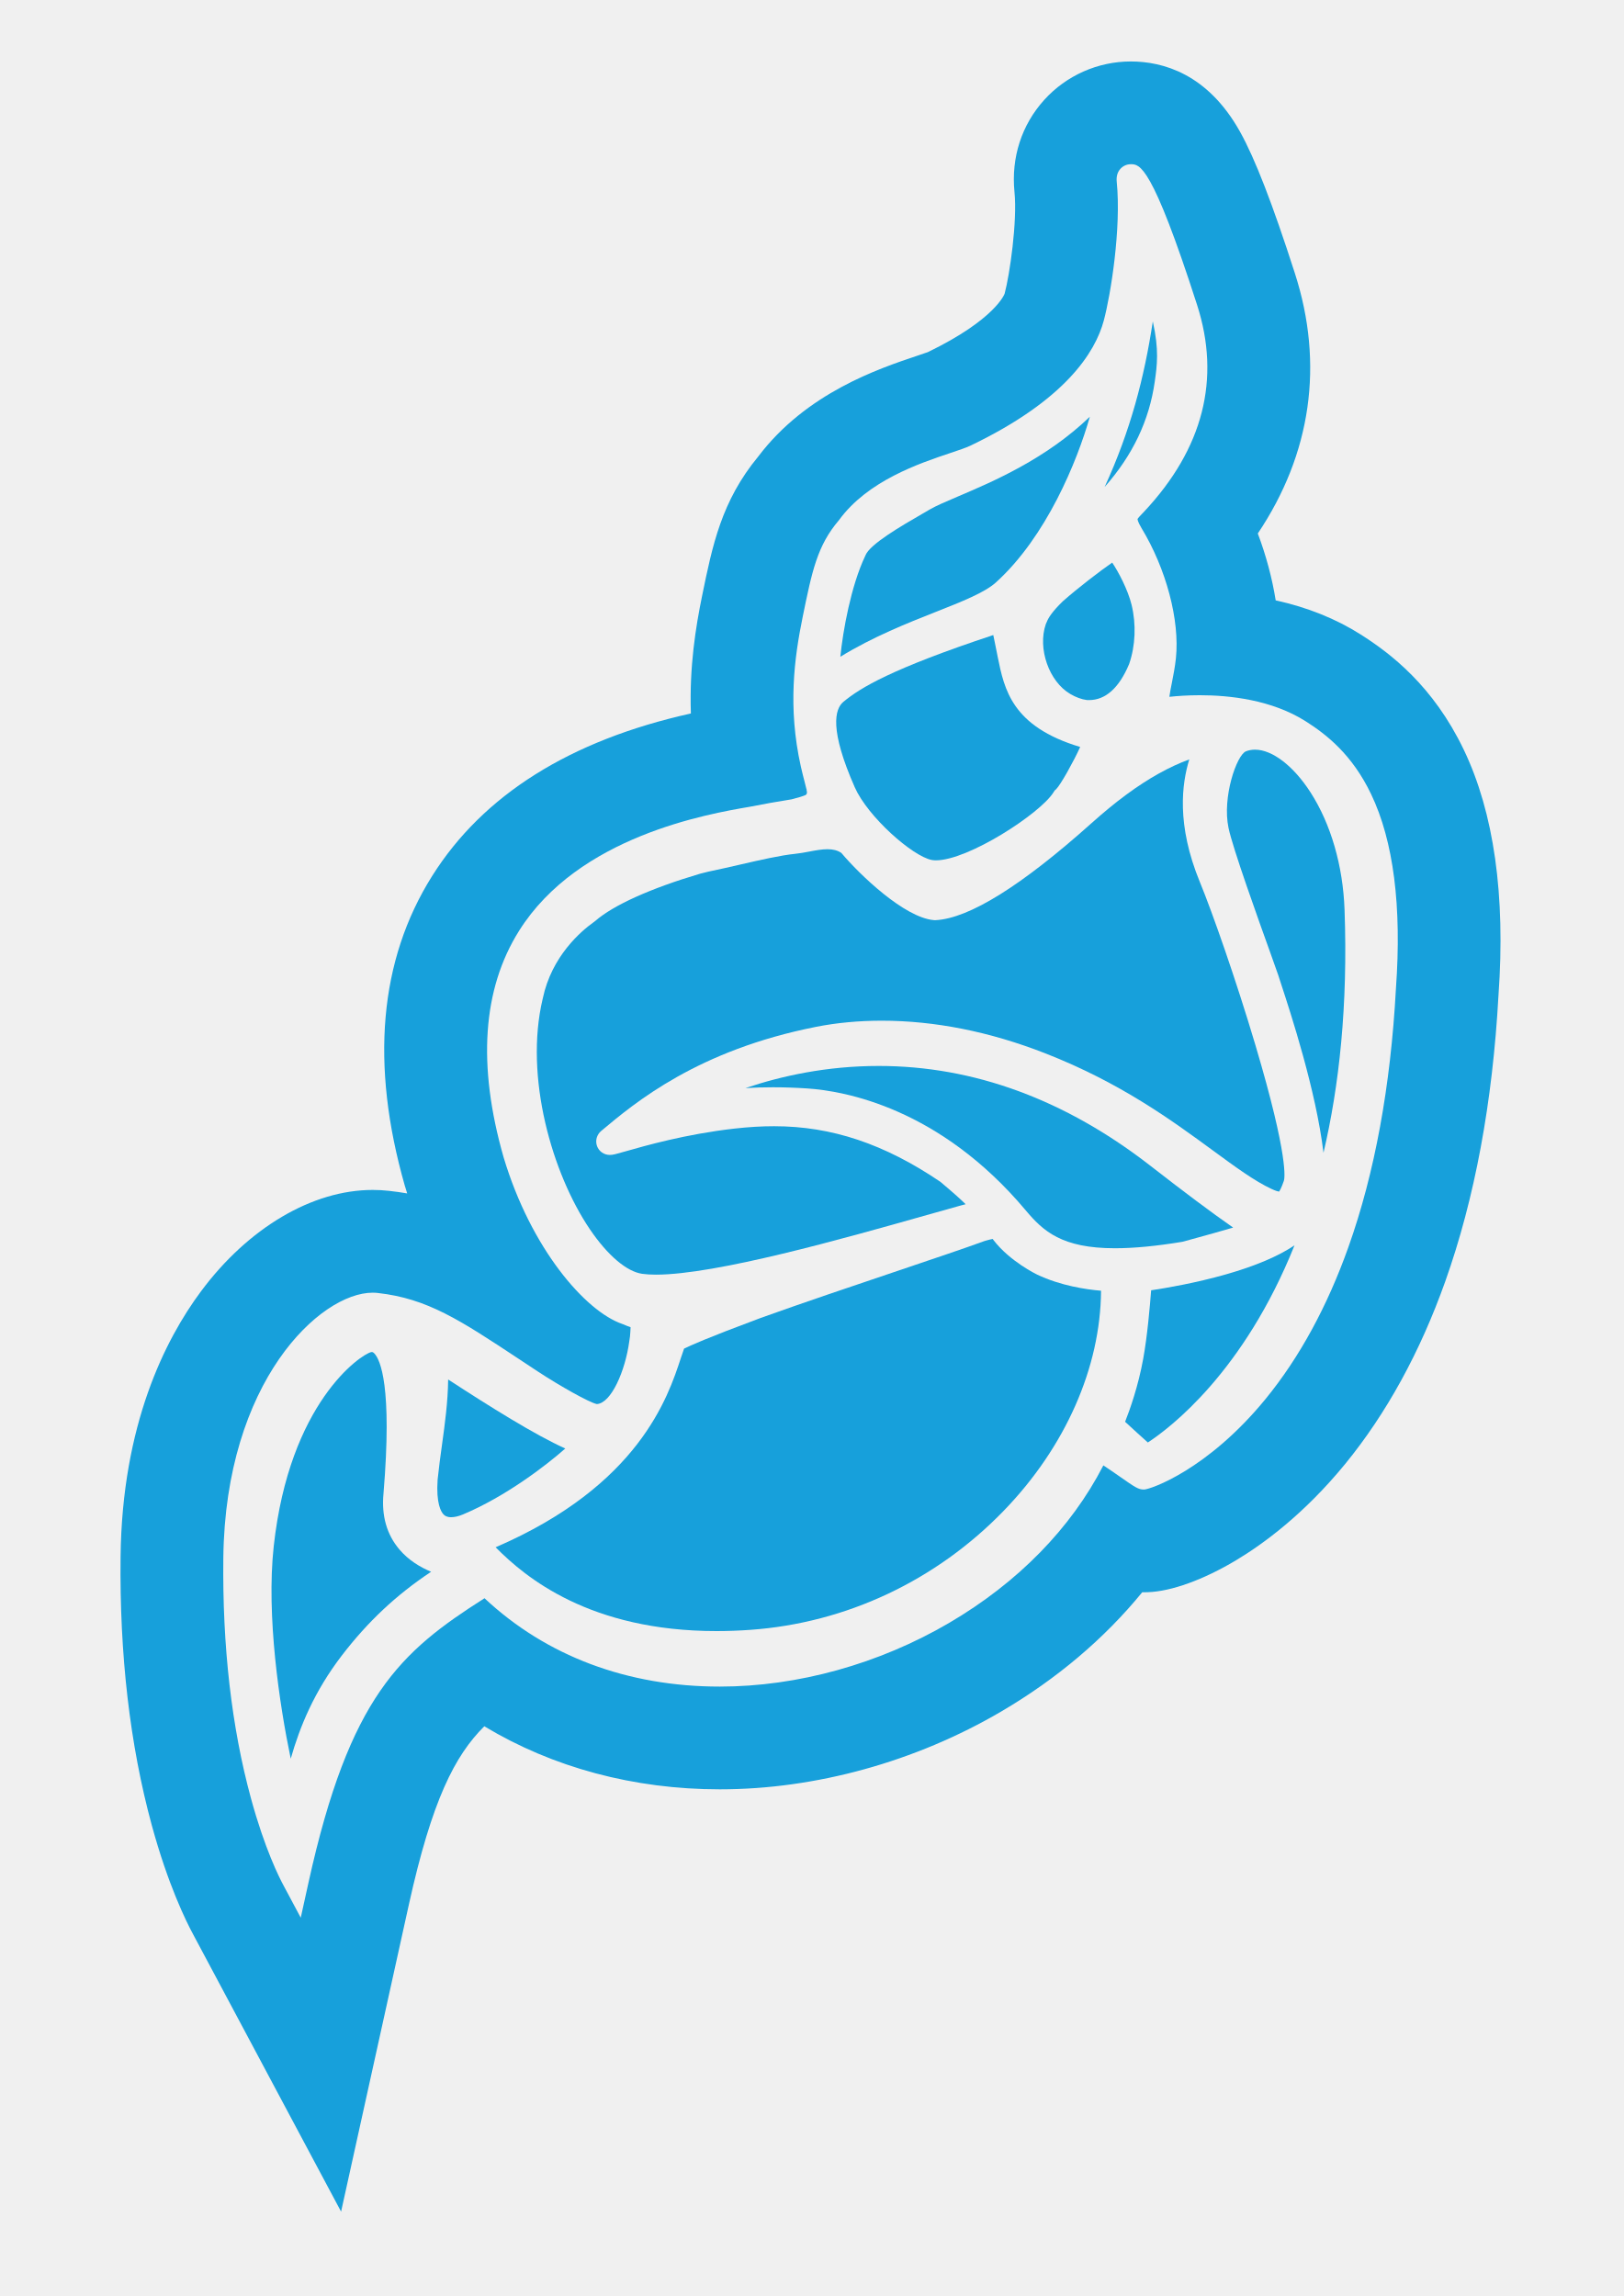
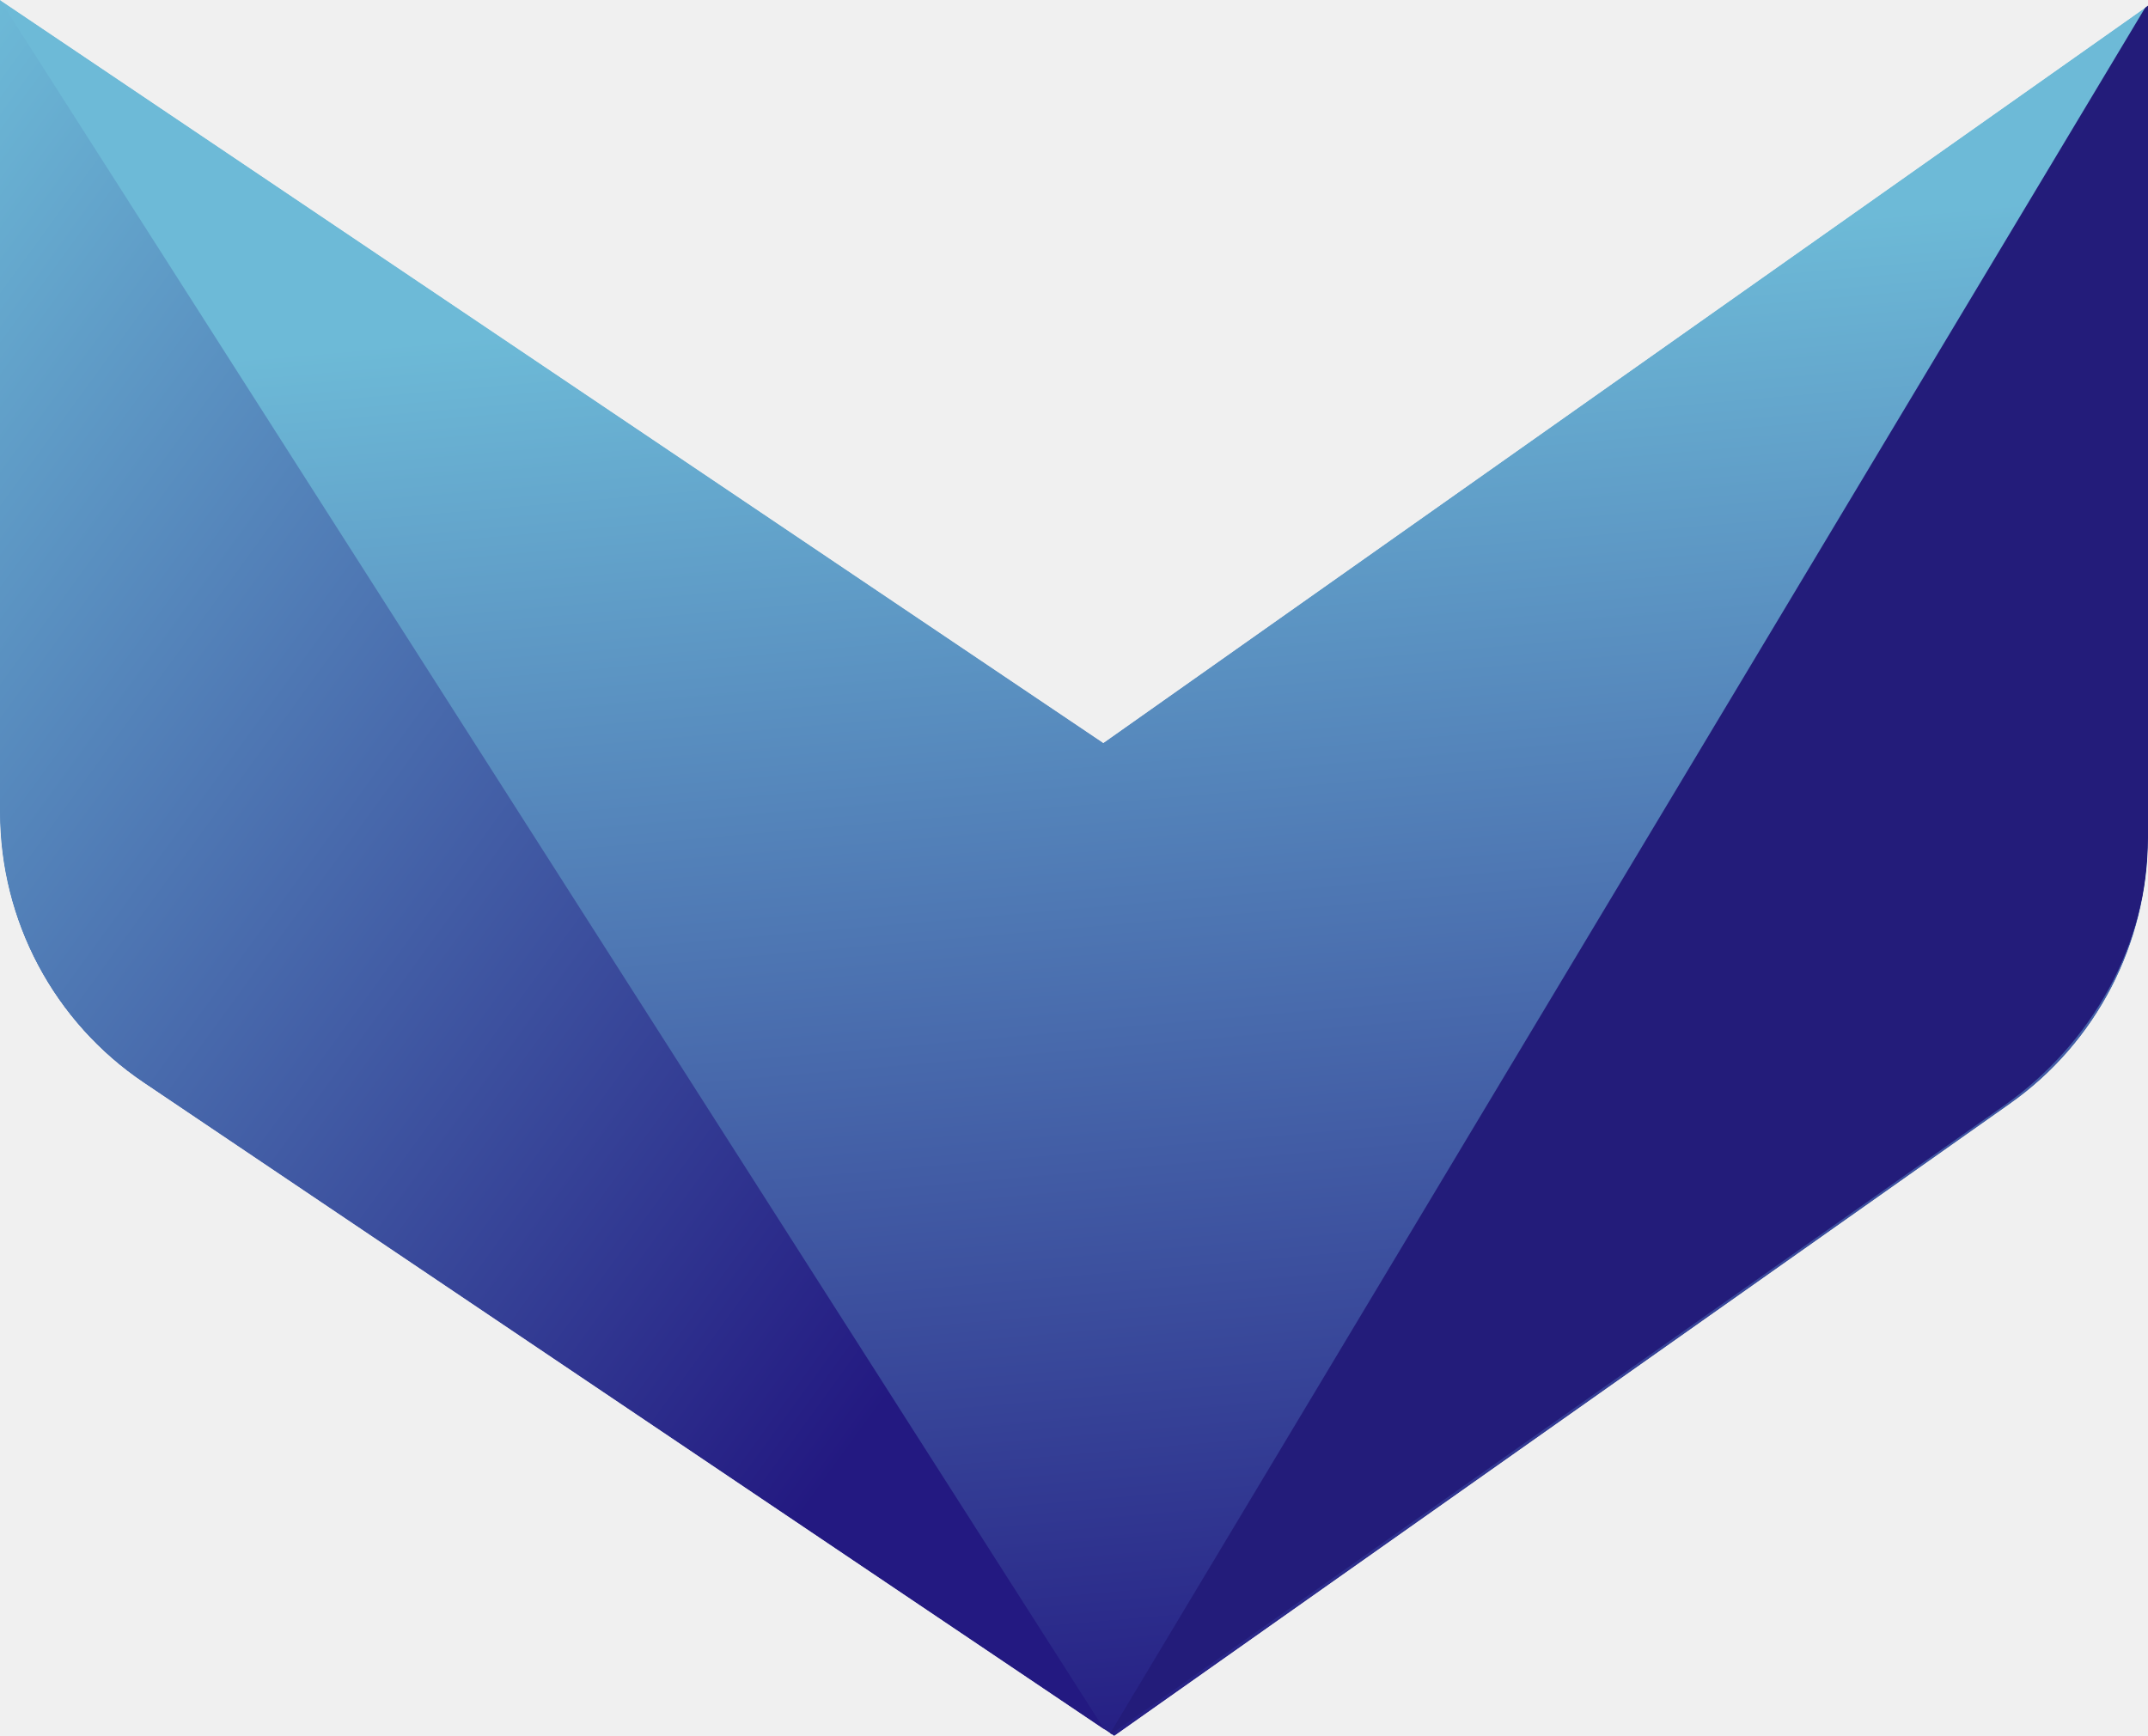
- <svg xmlns="http://www.w3.org/2000/svg" width="210mm" height="297mm" viewBox="0 0 744.094 1052.362" id="svg3526" version="1.1">
-   <defs id="defs3528" />
-   <g id="layer1">
-     <g id="g4181">
-       <g style="fill:#17a0db;fill-opacity:1" transform="translate(43.27268,-6.824863)" id="g33">
-         <path d="m 257.311,591.057 c 27.544,0 85.707,-16.445 124.179,-27.332 5.595,-1.575 10.81,-3.049 15.549,-4.371 0.767,-0.211 1.51,-0.403 2.213,-0.579 -2.161,-2.139 -5.755,-5.387 -11.612,-10.295 -25.628,-17.369 -49.827,-25.456 -76.146,-25.456 -5.741,0 -11.707,0.352 -18.208,1.088 -22.283,2.535 -40.848,7.845 -49.767,10.39 -4.521,1.296 -5.883,1.683 -7.292,1.683 -2.688,0 -4.997,-1.599 -5.9,-4.069 -0.904,-2.483 -0.13,-5.223 1.969,-6.981 l 0.127,-0.102 c 15.379,-12.883 44.032,-36.866 98.39,-47.582 9.428,-1.853 19.514,-2.796 29.968,-2.796 24.334,0 49.53,5.026 74.869,14.925 34.511,13.474 58.094,30.771 77.062,44.67 10.211,7.489 19.03,13.959 26.705,17.516 1.961,0.912 2.979,1.169 3.453,1.236 0.349,-0.452 1.106,-1.7 2.219,-4.974 0.298,-0.867 2.453,-10.019 -13.007,-62.071 -8.985,-30.217 -19.822,-61.077 -25.465,-74.778 -10.916,-26.509 -8.237,-45.296 -4.877,-56.284 -9.248,3.399 -18.701,8.688 -28.646,15.993 l -0.62,0.458 c -4.969,3.684 -10.031,7.853 -15.482,12.725 -32.074,28.718 -56.104,43.69 -71.455,44.504 l -0.423,0.021 -0.421,-0.036 c -13.524,-1.148 -34.019,-20.834 -42.403,-30.801 -1.743,-1.169 -3.729,-1.699 -6.35,-1.699 -2.632,0 -5.583,0.553 -8.438,1.095 -2.077,0.394 -4.218,0.795 -6.341,1.01 -6.767,0.679 -16.252,2.867 -25.406,4.974 -4.413,1.014 -8.967,2.063 -13.13,2.922 -0.079,0.013 -1.866,0.382 -5.06,1.224 -22.624,6.693 -39.673,14.372 -48.012,21.628 -0.091,0.079 -0.36,0.288 -0.789,0.603 -5.64,4.009 -19.199,15.447 -23.29,34.907 l -0.043,0.162 c -8.541,35.837 4.408,80.28 21.615,105.666 8.093,11.932 16.814,19.376 23.944,20.42 1.775,0.252 3.905,0.386 6.321,0.386 z" id="path35" style="fill:#17a0db;fill-opacity:1" />
-       </g>
-       <g style="fill:#17a0db;fill-opacity:1" transform="translate(43.27268,-6.824863)" id="g37">
-         <path d="m 383.729,400.995 c 0.549,0.108 1.191,0.162 1.9,0.162 14.785,0 47.804,-21.408 53.912,-31.205 l 0.486,-0.78 0.694,-0.611 c 2.083,-2.056 8.099,-12.885 11.019,-19.367 -31.312,-9.394 -34.767,-26.347 -37.821,-41.41 -0.355,-1.749 -0.667,-3.324 -0.946,-4.732 -0.357,-1.842 -0.731,-3.713 -1.052,-5.159 -46.646,15.471 -60.905,24.154 -68.687,30.611 -4.027,3.345 -6.398,12.858 5.215,39.189 5.932,13.422 26.386,31.591 35.28,33.302 z" id="path39" style="fill:#17a0db;fill-opacity:1" />
-       </g>
-       <path style="fill:#17a0db;fill-opacity:1" id="path43" d="m 183.036,710.19 c -5.799,-6.834 -8.258,-15.447 -7.293,-25.624 4.105,-49.397 -1.525,-61.33 -4.132,-64.162 -0.629,-0.685 -0.969,-0.685 -1.238,-0.685 -0.101,0 -0.195,0.006 -0.296,0.016 -4.84,1.157 -37.441,23.198 -44.638,89.005 -3.471,31.758 2.611,72.542 7.794,97.348 4.165,-14.646 10.742,-30.779 23.483,-47.384 11.862,-15.444 24.801,-27.623 40.852,-38.298 -4.99,-2.075 -10.346,-5.274 -14.532,-10.216 z" />
-       <g style="fill:#17a0db;fill-opacity:1" transform="translate(43.27268,-6.824863)" id="g45">
-         <path d="m 485.028,154.141 c -3.896,25.701 -10.239,50.115 -22.077,75.883 12.904,-14.609 20.445,-30.481 22.971,-48.296 1.051,-7.38 2.045,-14.439 -0.894,-27.587 z" id="path47" style="fill:#17a0db;fill-opacity:1" />
-       </g>
-       <g style="fill:#17a0db;fill-opacity:1" transform="translate(43.27268,-6.824863)" id="g49">
-         <path d="m 413.102,273.797 c 23.135,-20.915 37.22,-55.455 43.078,-75.971 -20.149,19.407 -44.636,29.82 -60.351,36.512 -5.412,2.308 -10.08,4.295 -12.878,5.926 -1.178,0.685 -2.367,1.374 -3.571,2.069 -9.533,5.515 -23.924,13.85 -26.022,18.987 l -0.06,0.167 -0.078,0.165 c -6.529,13.72 -10.208,34.352 -11.387,46.184 15.135,-9.242 30.738,-15.41 43.699,-20.529 12.03,-4.753 22.432,-8.863 27.57,-13.51 z" id="path51" style="fill:#17a0db;fill-opacity:1" />
-       </g>
-       <g style="fill:#17a0db;fill-opacity:1" transform="translate(43.27268,-6.824863)" id="g53">
-         <path d="m 436.439,291.877 c -0.141,0.357 -0.292,0.695 -0.455,1.017 -3.833,11.143 1.446,26.3 11.227,32.017 2.602,1.522 5.132,2.452 7.559,2.772 0.334,0.014 0.666,0.027 1.001,0.027 7.601,0 13.801,-5.56 18.4,-16.519 2.896,-8.34 3.308,-18.23 1.125,-27.158 -1.696,-6.936 -6.084,-15.215 -8.88,-19.343 -5.219,3.582 -15.533,11.462 -22.615,17.716 -4.946,4.777 -6.733,7.785 -7.362,9.471 z" id="path55" style="fill:#17a0db;fill-opacity:1" />
-       </g>
-       <g style="fill:#17a0db;fill-opacity:1" transform="translate(43.27268,-6.824863)" id="g57">
-         <path d="m 501.845,575.103 c 8.403,-2.29 15.076,-4.165 19.998,-5.623 -10.137,-7.061 -21.871,-15.846 -37.823,-28.253 -39.096,-30.404 -81.019,-45.826 -124.587,-45.826 -23.861,0 -44.647,4.592 -61.098,10.151 4.101,-0.255 8.271,-0.377 12.554,-0.377 5.088,0 10.42,0.179 15.842,0.541 16.949,1.136 60.616,8.845 100.106,55.931 7.956,9.469 16.507,17.307 40.828,17.307 8.679,0 18.796,-0.967 30.913,-2.959 0.749,-0.209 1.882,-0.518 3.267,-0.892 z" id="path59" style="fill:#17a0db;fill-opacity:1" />
-       </g>
-       <g style="fill:#17a0db;fill-opacity:1" transform="translate(43.27268,-6.824863)" id="g61">
-         <path d="m 557.268,369.949 c -7.755,-12.043 -17.498,-19.524 -25.41,-19.524 -1.464,0 -2.862,0.258 -4.154,0.765 -4.239,1.672 -10.952,21.042 -7.979,35.126 2.023,9.582 13.67,41.96 19.262,57.52 2.142,5.958 3.18,8.869 3.527,9.951 0.275,0.853 0.67,2.077 1.17,3.621 4.517,13.765 16.111,49.145 19.562,77.793 7.175,-30.554 11.239,-67.36 9.647,-111.409 -0.723,-20.199 -6.274,-39.323 -15.625,-53.843 z" id="path63" style="fill:#17a0db;fill-opacity:1" />
-       </g>
-       <g style="fill:#17a0db;fill-opacity:1" transform="translate(43.27268,-6.824863)" id="g65">
-         <path d="m 412.08,575.289 c -0.153,-0.2 -0.3,-0.397 -0.445,-0.585 -0.614,0.1 -1.616,0.319 -3.185,0.776 l -0.657,0.197 c -8.011,2.95 -22.707,7.908 -39.694,13.64 -20.387,6.87 -43.477,14.659 -62.808,21.595 -24.596,9.165 -32.572,12.781 -35.073,14.048 -0.454,1.218 -0.963,2.772 -1.53,4.486 -5.817,17.705 -19.139,58.23 -84.831,86.562 13.568,13.744 43.101,38.415 101.24,38.415 5.035,0 10.258,-0.188 15.494,-0.566 43.896,-3.121 85.158,-22.544 116.206,-54.673 28.233,-29.21 44.259,-65.641 44.507,-100.76 -6.871,-0.571 -18.519,-2.281 -29.301,-7.4 -0.125,-0.061 -12.447,-6.002 -19.923,-15.735 z" id="path67" style="fill:#17a0db;fill-opacity:1" />
-       </g>
-       <g style="fill:#17a0db;fill-opacity:1" transform="translate(43.27268,-6.824863)" id="g69">
-         <path d="m 162.104,639.109 c -0.122,10.334 -1.489,20.245 -2.82,29.907 -0.716,5.216 -1.464,10.615 -2.014,16.041 -0.746,10.914 1.612,14.717 2.659,15.829 0.571,0.629 1.513,1.346 3.536,1.346 1.558,0 3.418,-0.432 5.383,-1.251 19.507,-8.176 38.032,-22.367 46.937,-30.243 -13.668,-6.095 -34.689,-19.26 -53.681,-31.629 z" id="path71" style="fill:#17a0db;fill-opacity:1" />
-       </g>
-       <g style="fill:#17a0db;fill-opacity:1" transform="translate(43.27268,-6.824863)" id="g73">
-         <path d="m 484.26,598.224 c -0.552,7.258 -1.737,20.949 -3.631,31.378 -2.295,12.629 -6.095,23.31 -8.305,28.889 3.945,3.648 7.878,7.228 10.429,9.488 10.265,-6.718 43.961,-32.297 67.208,-90.368 -7.447,5.03 -17.906,9.456 -31.465,13.332 -13.797,3.929 -27.204,6.229 -34.236,7.281 z" id="path75" style="fill:#17a0db;fill-opacity:1" />
-       </g>
-       <g transform="translate(43.27268,-6.824863)" id="g85" style="fill:#17a0db;fill-opacity:1">
-         <path style="fill:#17a0db;fill-opacity:1" id="path87" d="M 627.562,350.519 C 613.5,321.124 593.893,306.283 580.351,297.677 568.965,290.444 555.872,285.188 541.339,282 c -1.622,-10.158 -4.397,-20.542 -8.198,-30.646 24.507,-36.531 30.407,-77.605 17.008,-119.213 C 539.858,100.151 531.868,79.524 524.996,67.213 510.15,40.585 489.58,34.997 474.936,34.997 c -15.09,0 -29.538,6.412 -39.667,17.61 -10.37,11.462 -15.213,26.462 -13.634,42.228 1.349,13.446 -2.178,37.872 -4.519,46.594 -0.04,0.117 -4.202,11.776 -35.168,26.784 -0.746,0.268 -2.332,0.811 -4.773,1.629 -17.812,5.965 -50.913,17.062 -72.963,46.219 -16.847,20.407 -20.985,40.629 -25.766,64.036 -2.858,13.955 -5.846,32.187 -5.105,53.745 -55.35,12.291 -95.226,37.338 -118.609,74.54 -24.203,38.52 -28.402,86.272 -12.468,141.993 l 0.14,0.414 c 0.292,1.014 0.6,2.024 0.921,3.03 -2.718,-0.466 -5.465,-0.858 -8.285,-1.169 -2.469,-0.284 -5.015,-0.42 -7.54,-0.42 -27.636,0 -57.043,17.371 -78.666,46.474 -16.427,22.098 -36.156,61.131 -36.852,121.593 -0.523,44.905 4.279,86.306 14.283,123.054 7.461,27.381 15.784,44.202 18.979,50.09 l 67.793,127.079 31.06,-140.731 c 10.6,-47.935 21.066,-68.283 34.571,-81.732 31.425,18.938 68.541,28.901 107.941,28.901 43.919,0 89.715,-12.667 128.934,-35.662 25.477,-14.954 47.193,-33.324 64.629,-54.658 0.236,0 0.469,0 0.704,0 l 1.857,-0.038 c 10.782,-0.365 25.522,-5.697 40.434,-14.63 12.421,-7.433 31.147,-21.108 49.946,-44.064 18.945,-23.155 34.402,-51.324 45.926,-83.731 13.5,-37.939 21.717,-82.115 24.404,-131.272 3.253,-45.723 -2.078,-83.533 -15.881,-112.384 z m -31.124,109.427 c -2.415,44.805 -9.745,84.66 -21.764,118.441 -9.713,27.302 -22.502,50.739 -38.005,69.69 -26.696,32.611 -52.783,41.355 -55.551,41.465 l -0.22,0 c -2.528,0 -4.012,-1.032 -11.095,-5.988 -1.979,-1.379 -4.969,-3.467 -7.436,-5.075 -14.813,28.811 -39.145,53.701 -70.659,72.185 -32.098,18.824 -69.432,29.202 -105.1,29.202 -42.352,0 -79.532,-13.979 -107.842,-40.493 -38.621,24.556 -61.833,45.044 -80.652,130.273 l -3.562,16.157 -7.787,-14.59 C 84.8,867.621 78.058,854.32 71.708,830.982 62.852,798.444 58.598,761.384 59.071,720.842 c 0.944,-80.909 44.373,-121.518 68.427,-121.518 0.792,0 1.578,0.039 2.328,0.128 22.8,2.551 37.699,12.402 64.745,30.291 2.796,1.853 5.74,3.8 8.843,5.838 9.69,6.36 23.387,14.125 26.835,14.791 6.562,-0.381 12.986,-15.079 14.853,-28.713 0.114,-0.829 0.226,-1.598 0.334,-2.315 0.147,-1.612 0.227,-3.03 0.27,-4.194 -1.144,-0.399 -2.333,-0.869 -3.547,-1.403 l -0.27,-0.091 c -17.012,-5.857 -41.868,-34.625 -54.378,-76.385 -12.081,-42.21 -9.691,-77.122 7.099,-103.83 27.221,-43.328 86.307,-53.515 105.849,-56.861 6.109,-1.214 12.498,-2.351 18.999,-3.378 3.035,-0.762 5.11,-1.399 6.449,-1.978 0.58,-0.403 0.835,-0.833 0.439,-2.403 l 0.53,-0.148 -0.513,0.115 c -0.237,-1.065 -0.565,-2.311 -0.941,-3.753 -0.521,-1.997 -1.103,-4.256 -1.705,-6.936 -6.05,-27.141 -2.962,-49.884 0.863,-68.559 4.297,-21.019 6.678,-32.656 16.605,-44.279 13.152,-18.103 36.803,-26.025 50.953,-30.77 3.948,-1.322 7.359,-2.462 9.331,-3.412 43.344,-20.789 57.145,-42.646 61.091,-57.318 3.127,-11.642 8.084,-42.253 5.931,-63.63 -0.239,-2.425 0.326,-4.421 1.695,-5.935 1.215,-1.341 2.942,-2.104 4.748,-2.104 4.061,0 9.623,0 30.377,64.478 10.949,33.996 2.785,65.868 -24.244,94.74 -0.347,0.375 -0.7,0.742 -1.04,1.095 -0.738,0.76 -1.848,1.909 -1.999,2.326 0.006,0 -0.048,1.042 1.755,4.031 11.425,18.864 17.633,42.323 15.832,59.763 -0.429,4.062 -1.206,7.971 -1.879,11.411 -0.4,1.968 -0.879,4.377 -1.126,6.241 0.111,0 0.226,0 0.347,0 3.088,-0.327 7.867,-0.7 13.628,-0.7 13.556,0 32.969,2.077 48.503,11.951 9.382,5.952 21.255,15.137 29.981,33.404 10.281,21.472 14.096,51.453 11.369,89.114 z" />
-       </g>
+ <svg xmlns="http://www.w3.org/2000/svg" xmlns:xlink="http://www.w3.org/1999/xlink" width="715px" height="578px" viewBox="0 0 715 578" version="1.1">
+   <defs>
+     <path d="M0,270.445 C0,306.547 17.951,340.274 47.881,360.438 L370.888,578 L669.081,367.507 C697.883,347.169 715,314.125 715,278.88 L715,1.886 L367.267,247.364 L0,0 L0,270.445 Z" id="path-1" />
+     <linearGradient x1="52.459%" y1="102.563%" x2="43.354%" y2="17.532%" id="linearGradient-3">
+       <stop stop-color="#231981" offset="0%" />
+       <stop stop-color="#6DBAD7" offset="100%" />
+     </linearGradient>
+     <linearGradient x1="73.886%" y1="85.652%" x2="0%" y2="0%" id="linearGradient-4">
+       <stop stop-color="#231981" offset="0%" />
+       <stop stop-color="#6DBAD7" offset="100%" />
+     </linearGradient>
+   </defs>
+   <g id="Page-1" stroke="none" stroke-width="1" fill="none" fill-rule="evenodd">
+     <g id="Group">
+       <mask id="mask-2" fill="white">
+         <use xlink:href="#path-1" />
+       </mask>
+       <g id="Clip-2" />
+       <path d="M0,270.445 C0,306.547 17.951,340.274 47.881,360.438 L370.888,578 L669.081,367.507 C697.883,347.169 715,314.125 715,278.88 L715,1.886 L367.267,247.364 L0,0 L0,270.445 Z" id="Fill-1" fill="url(#linearGradient-3)" mask="url(#mask-2)" />
+       <path d="M715,1 L369,578 L667.464,367.823 C696.169,347.516 715,314.51 715,279.318 L715,1 Z" id="Fill-4" fill="#231C7A" mask="url(#mask-2)" />
+       <path d="M369,578 L0,0 L0,270.445 C0,306.547 17.86,340.263 47.638,360.438 L369,578 Z" id="Fill-10" fill="url(#linearGradient-4)" mask="url(#mask-2)" />
    </g>
-     <path style="fill:#ffffff" d="" id="path3618" />
  </g>
</svg>
